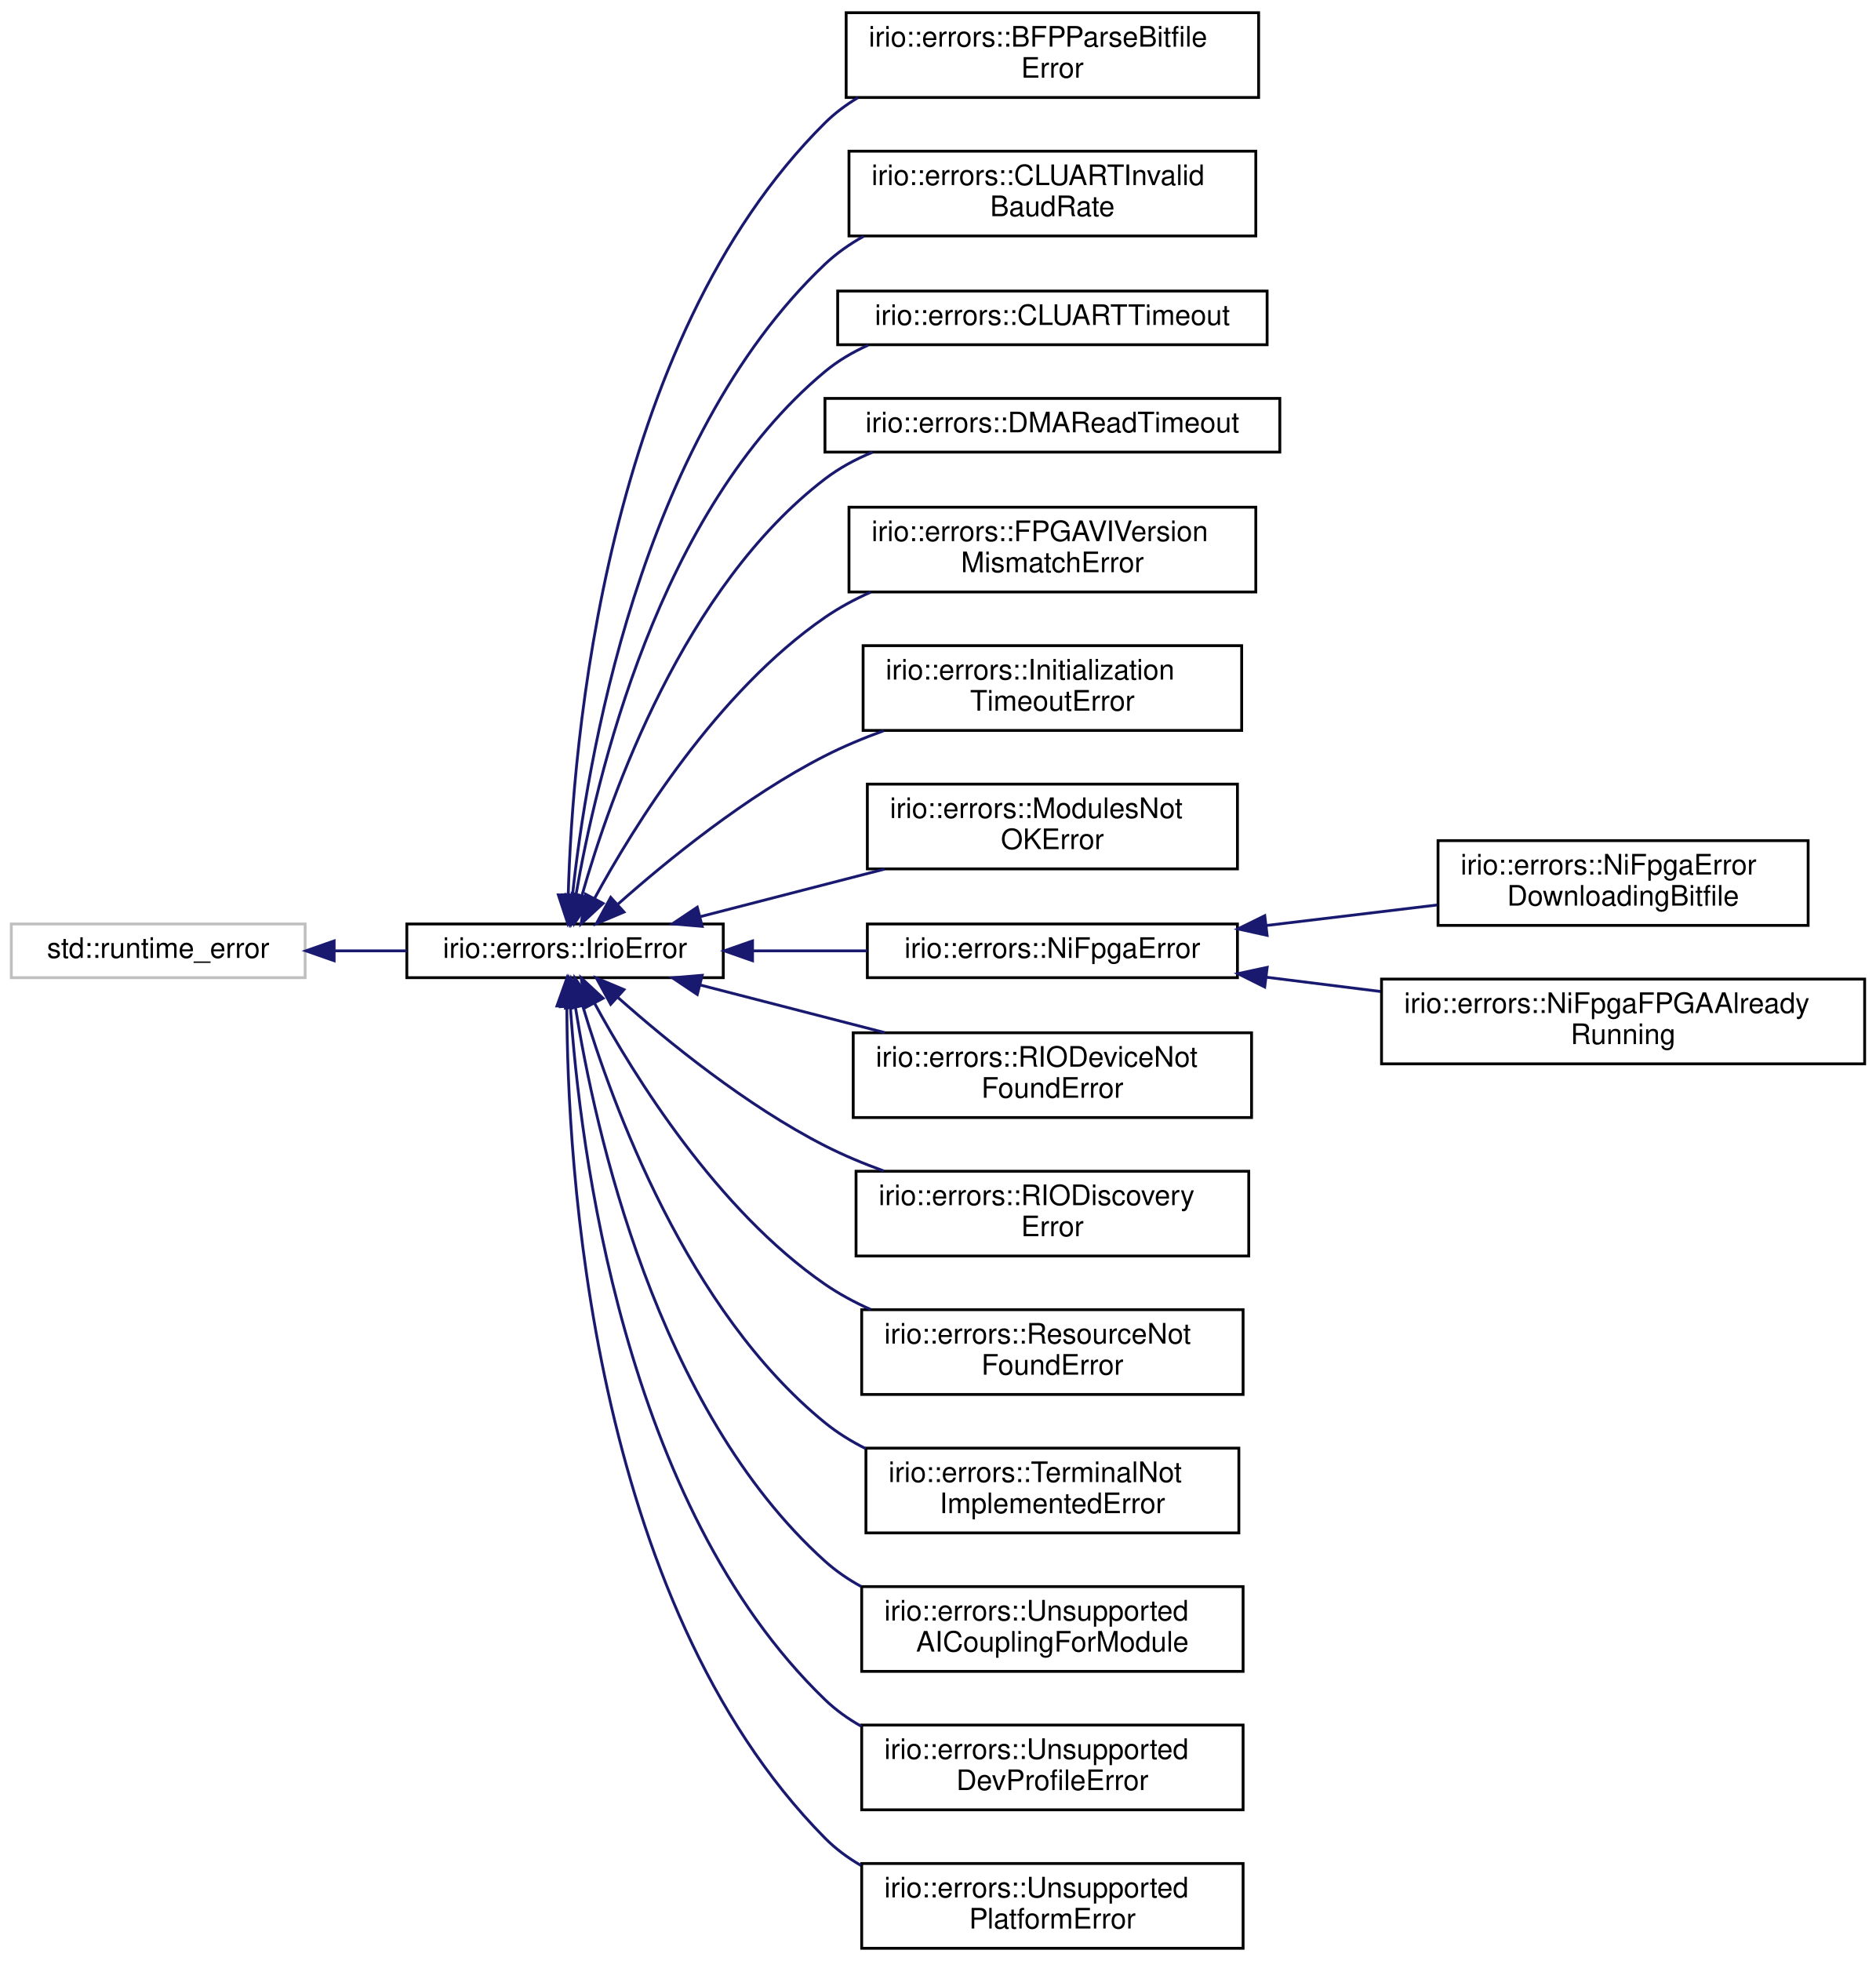
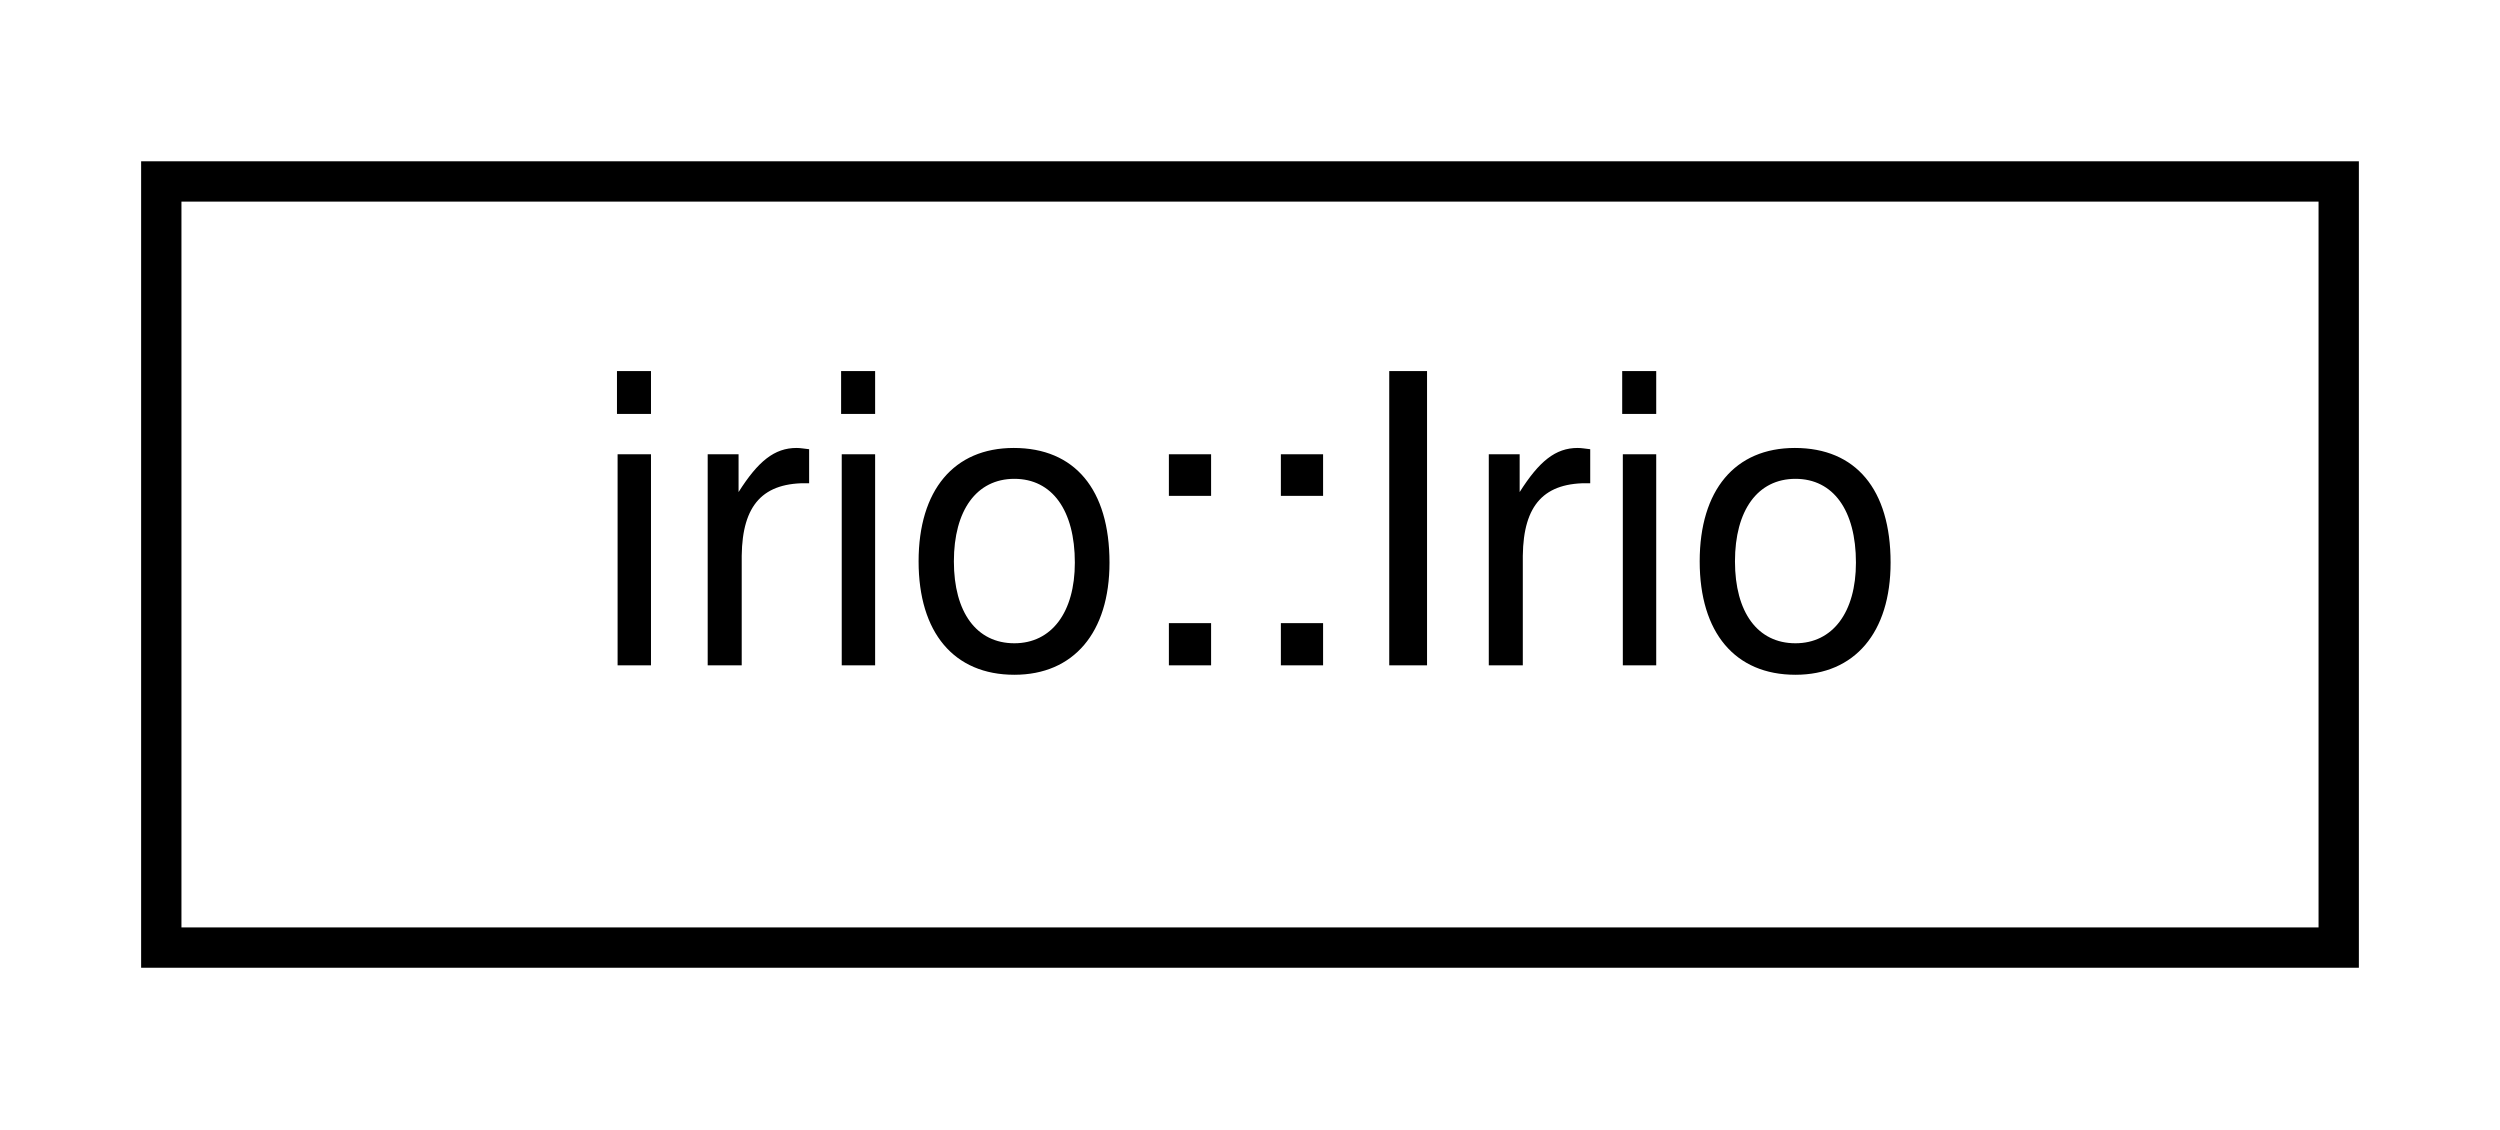
- <svg xmlns="http://www.w3.org/2000/svg" xmlns:xlink="http://www.w3.org/1999/xlink" width="664pt" height="694pt" viewBox="0.00 0.00 664.00 694.00">
-   <g id="graph0" class="graph" transform="scale(1 1) rotate(0) translate(4 690)">
+ <svg xmlns="http://www.w3.org/2000/svg" xmlns:xlink="http://www.w3.org/1999/xlink" width="62pt" height="28pt" viewBox="0.00 0.00 62.00 28.00">
+   <g id="graph0" class="graph" transform="scale(1 1) rotate(0) translate(4 24)">
    <g id="node1" class="node">
      <g id="a_node1">
-         <a xlink:title=" ">
-           <polygon fill="none" stroke="#bfbfbf" points="0,-344 0,-363 104,-363 104,-344 0,-344" />
-           <text text-anchor="middle" x="52" y="-351" font-family="Helvetica,sans-Serif" font-size="10.00">std::runtime_error</text>
+         <a xlink:href="classirio_1_1Irio.html" target="_top" xlink:title="irioCoreCpp main class.">
+           <polygon fill="none" stroke="black" points="0,-0.5 0,-19.5 54,-19.5 54,-0.5 0,-0.5" />
+           <text text-anchor="middle" x="27" y="-7.5" font-family="Helvetica,sans-Serif" font-size="10.00">irio::Irio</text>
        </a>
      </g>
    </g>
-     <g id="node2" class="node">
-       <g id="a_node2">
-         <a xlink:href="classirio_1_1errors_1_1IrioError.html" target="_top" xlink:title="Base IRIO error.">
-           <polygon fill="none" stroke="black" points="140,-344 140,-363 252,-363 252,-344 140,-344" />
-           <text text-anchor="middle" x="196" y="-351" font-family="Helvetica,sans-Serif" font-size="10.00">irio::errors::IrioError</text>
-         </a>
-       </g>
-     </g>
-     <g id="edge1" class="edge">
-       <path fill="none" stroke="midnightblue" d="M114.48,-353.5C122.96,-353.5 131.62,-353.5 139.97,-353.5" />
-       <polygon fill="midnightblue" stroke="midnightblue" points="114.27,-350 104.27,-353.5 114.27,-357 114.27,-350" />
-     </g>
-     <g id="node3" class="node">
-       <g id="a_node3">
-         <a xlink:href="classirio_1_1errors_1_1BFPParseBitfileError.html" target="_top" xlink:title="Exception when an error occurs while parsing the bitfile.">
-           <polygon fill="none" stroke="black" points="295.5,-655.5 295.5,-685.5 441.5,-685.5 441.5,-655.5 295.5,-655.5" />
-           <text text-anchor="start" x="303.5" y="-673.5" font-family="Helvetica,sans-Serif" font-size="10.00">irio::errors::BFPParseBitfile</text>
-           <text text-anchor="middle" x="368.5" y="-662.5" font-family="Helvetica,sans-Serif" font-size="10.00">Error</text>
-         </a>
-       </g>
-     </g>
-     <g id="edge2" class="edge">
-       <path fill="none" stroke="midnightblue" d="M197.14,-373.52C198.6,-426.05 209.96,-569.07 288,-646.5 291.48,-649.95 295.44,-652.91 299.69,-655.45" />
-       <polygon fill="midnightblue" stroke="midnightblue" points="200.63,-373.16 196.95,-363.22 193.63,-373.29 200.63,-373.16" />
-     </g>
-     <g id="node4" class="node">
-       <g id="a_node4">
-         <a xlink:href="classirio_1_1errors_1_1CLUARTInvalidBaudRate.html" target="_top" xlink:title="Exception when the baud rate read is not a valid value.">
-           <polygon fill="none" stroke="black" points="296.5,-606.5 296.5,-636.5 440.5,-636.5 440.5,-606.5 296.5,-606.5" />
-           <text text-anchor="start" x="304.5" y="-624.5" font-family="Helvetica,sans-Serif" font-size="10.00">irio::errors::CLUARTInvalid</text>
-           <text text-anchor="middle" x="368.5" y="-613.5" font-family="Helvetica,sans-Serif" font-size="10.00">BaudRate</text>
-         </a>
-       </g>
-     </g>
-     <g id="edge3" class="edge">
-       <path fill="none" stroke="midnightblue" d="M198.63,-373.09C203.5,-418.92 221.99,-533.94 288,-596.5 292.1,-600.38 296.79,-603.66 301.8,-606.43" />
-       <polygon fill="midnightblue" stroke="midnightblue" points="202.1,-372.63 197.67,-363.01 195.13,-373.3 202.1,-372.63" />
-     </g>
-     <g id="node5" class="node">
-       <g id="a_node5">
-         <a xlink:href="classirio_1_1errors_1_1CLUARTTimeout.html" target="_top" xlink:title="Exception when a timeout occurs in a CL UART operation.">
-           <polygon fill="none" stroke="black" points="292.5,-568 292.5,-587 444.5,-587 444.5,-568 292.5,-568" />
-           <text text-anchor="middle" x="368.5" y="-575" font-family="Helvetica,sans-Serif" font-size="10.00">irio::errors::CLUARTTimeout</text>
-         </a>
-       </g>
-     </g>
-     <g id="edge4" class="edge">
-       <path fill="none" stroke="midnightblue" d="M199.83,-373.06C206.83,-414.07 228.89,-509.34 288,-558.5 292.58,-562.31 297.8,-565.38 303.32,-567.86" />
-       <polygon fill="midnightblue" stroke="midnightblue" points="203.26,-372.34 198.23,-363.01 196.34,-373.44 203.26,-372.34" />
-     </g>
-     <g id="node6" class="node">
-       <g id="a_node6">
-         <a xlink:href="classirio_1_1errors_1_1DMAReadTimeout.html" target="_top" xlink:title="Exception when a timeout expires while trying to read a DMA.">
-           <polygon fill="none" stroke="black" points="288,-530 288,-549 449,-549 449,-530 288,-530" />
-           <text text-anchor="middle" x="368.5" y="-537" font-family="Helvetica,sans-Serif" font-size="10.00">irio::errors::DMAReadTimeout</text>
-         </a>
-       </g>
-     </g>
-     <g id="edge5" class="edge">
-       <path fill="none" stroke="midnightblue" d="M202.03,-373.25C212.08,-408.54 238.08,-482.29 288,-520.5 293.07,-524.38 298.82,-527.48 304.84,-529.96" />
-       <polygon fill="midnightblue" stroke="midnightblue" points="205.31,-371.98 199.32,-363.24 198.55,-373.81 205.31,-371.98" />
-     </g>
-     <g id="node7" class="node">
-       <g id="a_node7">
-         <a xlink:href="classirio_1_1errors_1_1FPGAVIVersionMismatchError.html" target="_top" xlink:title="Exception when FPGAVIVersion is not the one expected.">
-           <polygon fill="none" stroke="black" points="296.5,-480.5 296.5,-510.5 440.5,-510.5 440.5,-480.5 296.5,-480.5" />
-           <text text-anchor="start" x="304.5" y="-498.5" font-family="Helvetica,sans-Serif" font-size="10.00">irio::errors::FPGAVIVersion</text>
-           <text text-anchor="middle" x="368.5" y="-487.5" font-family="Helvetica,sans-Serif" font-size="10.00">MismatchError</text>
-         </a>
-       </g>
-     </g>
-     <g id="edge6" class="edge">
-       <path fill="none" stroke="midnightblue" d="M206.37,-371.92C220.54,-397.94 249.85,-445.2 288,-471.5 292.99,-474.94 298.48,-477.89 304.17,-480.43" />
-       <polygon fill="midnightblue" stroke="midnightblue" points="209.46,-370.28 201.7,-363.08 203.27,-373.55 209.46,-370.28" />
-     </g>
-     <g id="node8" class="node">
-       <g id="a_node8">
-         <a xlink:href="classirio_1_1errors_1_1InitializationTimeoutError.html" target="_top" xlink:title="Exception when InitDone is not ready within a specified timeout.">
-           <polygon fill="none" stroke="black" points="301.5,-431.5 301.5,-461.5 435.5,-461.5 435.5,-431.5 301.5,-431.5" />
-           <text text-anchor="start" x="309.5" y="-449.5" font-family="Helvetica,sans-Serif" font-size="10.00">irio::errors::Initialization</text>
-           <text text-anchor="middle" x="368.5" y="-438.5" font-family="Helvetica,sans-Serif" font-size="10.00">TimeoutError</text>
-         </a>
-       </g>
-     </g>
-     <g id="edge7" class="edge">
-       <path fill="none" stroke="midnightblue" d="M214.77,-370.06C232.22,-385.55 260.21,-408.35 288,-422.5 294.55,-425.84 301.65,-428.8 308.81,-431.4" />
-       <polygon fill="midnightblue" stroke="midnightblue" points="216.86,-367.23 207.09,-363.12 212.16,-372.42 216.86,-367.23" />
-     </g>
-     <g id="node9" class="node">
-       <g id="a_node9">
-         <a xlink:href="classirio_1_1errors_1_1ModulesNotOKError.html" target="_top" xlink:title="Exception when the modules installed in the platform are not the ones expected or the FPGA inform tha...">
-           <polygon fill="none" stroke="black" points="303,-382.5 303,-412.5 434,-412.5 434,-382.5 303,-382.5" />
-           <text text-anchor="start" x="311" y="-400.5" font-family="Helvetica,sans-Serif" font-size="10.00">irio::errors::ModulesNot</text>
-           <text text-anchor="middle" x="368.5" y="-389.5" font-family="Helvetica,sans-Serif" font-size="10.00">OKError</text>
-         </a>
-       </g>
-     </g>
-     <g id="edge8" class="edge">
-       <path fill="none" stroke="midnightblue" d="M243.88,-365.6C264.04,-370.8 287.83,-376.94 309.12,-382.43" />
-       <polygon fill="midnightblue" stroke="midnightblue" points="244.55,-362.16 234,-363.05 242.8,-368.94 244.55,-362.16" />
-     </g>
-     <g id="node10" class="node">
-       <g id="a_node10">
-         <a xlink:href="classirio_1_1errors_1_1NiFpgaError.html" target="_top" xlink:title="Exception when an error returns from a NiFpga_* function.">
-           <polygon fill="none" stroke="black" points="303,-344 303,-363 434,-363 434,-344 303,-344" />
-           <text text-anchor="middle" x="368.5" y="-351" font-family="Helvetica,sans-Serif" font-size="10.00">irio::errors::NiFpgaError</text>
-         </a>
-       </g>
-     </g>
-     <g id="edge9" class="edge">
-       <path fill="none" stroke="midnightblue" d="M262.37,-353.5C275.67,-353.5 289.66,-353.5 302.93,-353.5" />
-       <polygon fill="midnightblue" stroke="midnightblue" points="262.36,-350 252.36,-353.5 262.36,-357 262.36,-350" />
-     </g>
-     <g id="node13" class="node">
-       <g id="a_node13">
-         <a xlink:href="classirio_1_1errors_1_1RIODeviceNotFoundError.html" target="_top" xlink:title="Exception when the specified RIO Device is not found.">
-           <polygon fill="none" stroke="black" points="298,-294.5 298,-324.5 439,-324.5 439,-294.5 298,-294.5" />
-           <text text-anchor="start" x="306" y="-312.5" font-family="Helvetica,sans-Serif" font-size="10.00">irio::errors::RIODeviceNot</text>
-           <text text-anchor="middle" x="368.5" y="-301.5" font-family="Helvetica,sans-Serif" font-size="10.00">FoundError</text>
-         </a>
-       </g>
-     </g>
-     <g id="edge12" class="edge">
-       <path fill="none" stroke="midnightblue" d="M243.88,-341.4C264.04,-336.2 287.83,-330.06 309.12,-324.57" />
-       <polygon fill="midnightblue" stroke="midnightblue" points="242.8,-338.06 234,-343.95 244.55,-344.84 242.8,-338.06" />
-     </g>
-     <g id="node14" class="node">
-       <g id="a_node14">
-         <a xlink:href="classirio_1_1errors_1_1RIODiscoveryError.html" target="_top" xlink:title="Exception when an error occurs while searching for the RIO Device.">
-           <polygon fill="none" stroke="black" points="299,-245.5 299,-275.5 438,-275.5 438,-245.5 299,-245.5" />
-           <text text-anchor="start" x="307" y="-263.5" font-family="Helvetica,sans-Serif" font-size="10.00">irio::errors::RIODiscovery</text>
-           <text text-anchor="middle" x="368.5" y="-252.5" font-family="Helvetica,sans-Serif" font-size="10.00">Error</text>
-         </a>
-       </g>
-     </g>
-     <g id="edge13" class="edge">
-       <path fill="none" stroke="midnightblue" d="M214.77,-336.94C232.22,-321.45 260.21,-298.65 288,-284.5 294.55,-281.16 301.65,-278.2 308.81,-275.6" />
-       <polygon fill="midnightblue" stroke="midnightblue" points="212.16,-334.58 207.09,-343.88 216.86,-339.77 212.16,-334.58" />
-     </g>
-     <g id="node15" class="node">
-       <g id="a_node15">
-         <a xlink:href="classirio_1_1errors_1_1ResourceNotFoundError.html" target="_top" xlink:title="Exception when a resource (Register/DMA) is not found.">
-           <polygon fill="none" stroke="black" points="301,-196.5 301,-226.5 436,-226.5 436,-196.5 301,-196.5" />
-           <text text-anchor="start" x="309" y="-214.5" font-family="Helvetica,sans-Serif" font-size="10.00">irio::errors::ResourceNot</text>
-           <text text-anchor="middle" x="368.5" y="-203.5" font-family="Helvetica,sans-Serif" font-size="10.00">FoundError</text>
-         </a>
-       </g>
-     </g>
-     <g id="edge14" class="edge">
-       <path fill="none" stroke="midnightblue" d="M206.37,-335.08C220.54,-309.06 249.85,-261.8 288,-235.5 292.99,-232.06 298.48,-229.11 304.17,-226.57" />
-       <polygon fill="midnightblue" stroke="midnightblue" points="203.27,-333.45 201.7,-343.92 209.46,-336.72 203.27,-333.45" />
-     </g>
-     <g id="node16" class="node">
-       <g id="a_node16">
-         <a xlink:href="classirio_1_1errors_1_1TerminalNotImplementedError.html" target="_top" xlink:title="Exception when terminal has not been implemented in the profile.">
-           <polygon fill="none" stroke="black" points="302.5,-147.5 302.5,-177.5 434.5,-177.5 434.5,-147.5 302.5,-147.5" />
-           <text text-anchor="start" x="310.5" y="-165.5" font-family="Helvetica,sans-Serif" font-size="10.00">irio::errors::TerminalNot</text>
-           <text text-anchor="middle" x="368.5" y="-154.5" font-family="Helvetica,sans-Serif" font-size="10.00">ImplementedError</text>
-         </a>
-       </g>
-     </g>
-     <g id="edge15" class="edge">
-       <path fill="none" stroke="midnightblue" d="M202.25,-334.03C212.66,-299.2 239.22,-226.15 288,-186.5 292.36,-182.95 297.24,-179.93 302.38,-177.35" />
-       <polygon fill="midnightblue" stroke="midnightblue" points="198.82,-333.33 199.44,-343.91 205.55,-335.25 198.82,-333.33" />
-     </g>
-     <g id="node17" class="node">
-       <g id="a_node17">
-         <a xlink:href="classirio_1_1errors_1_1UnsupportedAICouplingForModule.html" target="_top" xlink:title="Exception when trying to set an invalid AI coupling mode for a module.">
-           <polygon fill="none" stroke="black" points="301,-98.5 301,-128.5 436,-128.5 436,-98.5 301,-98.5" />
-           <text text-anchor="start" x="309" y="-116.5" font-family="Helvetica,sans-Serif" font-size="10.00">irio::errors::Unsupported</text>
-           <text text-anchor="middle" x="368.5" y="-105.5" font-family="Helvetica,sans-Serif" font-size="10.00">AICouplingForModule</text>
-         </a>
-       </g>
-     </g>
-     <g id="edge16" class="edge">
-       <path fill="none" stroke="midnightblue" d="M199.69,-333.47C206.45,-290.99 228.14,-191.35 288,-137.5 291.86,-134.03 296.2,-131.06 300.82,-128.52" />
-       <polygon fill="midnightblue" stroke="midnightblue" points="196.18,-333.23 198.18,-343.63 203.11,-334.25 196.18,-333.23" />
-     </g>
-     <g id="node18" class="node">
-       <g id="a_node18">
-         <a xlink:href="classirio_1_1errors_1_1UnsupportedDevProfileError.html" target="_top" xlink:title="Exception when the DevProfile read from the FPGA does not matches any of the supported ones or if the...">
-           <polygon fill="none" stroke="black" points="301,-49.5 301,-79.5 436,-79.5 436,-49.5 301,-49.5" />
-           <text text-anchor="start" x="309" y="-67.5" font-family="Helvetica,sans-Serif" font-size="10.00">irio::errors::Unsupported</text>
-           <text text-anchor="middle" x="368.5" y="-56.5" font-family="Helvetica,sans-Serif" font-size="10.00">DevProfileError</text>
-         </a>
-       </g>
-     </g>
-     <g id="edge17" class="edge">
-       <path fill="none" stroke="midnightblue" d="M197.88,-333.76C201.16,-284.91 216.48,-157.38 288,-88.5 291.84,-84.8 296.23,-81.67 300.94,-79.02" />
-       <polygon fill="midnightblue" stroke="midnightblue" points="194.38,-333.74 197.31,-343.92 201.37,-334.13 194.38,-333.74" />
-     </g>
-     <g id="node19" class="node">
-       <g id="a_node19">
-         <a xlink:href="classirio_1_1errors_1_1UnsupportedPlatformError.html" target="_top" xlink:title="Exception when the platform read from the FPGA does not match any of the supported ones (See platform...">
-           <polygon fill="none" stroke="black" points="301,-0.5 301,-30.5 436,-30.5 436,-0.5 301,-0.5" />
-           <text text-anchor="start" x="309" y="-18.5" font-family="Helvetica,sans-Serif" font-size="10.00">irio::errors::Unsupported</text>
-           <text text-anchor="middle" x="368.5" y="-7.5" font-family="Helvetica,sans-Serif" font-size="10.00">PlatformError</text>
-         </a>
-       </g>
-     </g>
-     <g id="edge18" class="edge">
-       <path fill="none" stroke="midnightblue" d="M196.64,-333.9C196.75,-279.25 204.72,-123.71 288,-39.5 291.75,-35.71 296.08,-32.51 300.74,-29.81" />
-       <polygon fill="midnightblue" stroke="midnightblue" points="193.14,-333.99 196.71,-343.96 200.14,-333.94 193.14,-333.99" />
-     </g>
-     <g id="node11" class="node">
-       <g id="a_node11">
-         <a xlink:href="classirio_1_1errors_1_1NiFpgaErrorDownloadingBitfile.html" target="_top" xlink:title="Specific error when an error occurs while downloading the bitfile into the FPGA.">
-           <polygon fill="none" stroke="black" points="505,-362.5 505,-392.5 636,-392.5 636,-362.5 505,-362.5" />
-           <text text-anchor="start" x="513" y="-380.5" font-family="Helvetica,sans-Serif" font-size="10.00">irio::errors::NiFpgaError</text>
-           <text text-anchor="middle" x="570.5" y="-369.5" font-family="Helvetica,sans-Serif" font-size="10.00">DownloadingBitfile</text>
-         </a>
-       </g>
-     </g>
-     <g id="edge10" class="edge">
-       <path fill="none" stroke="midnightblue" d="M444.11,-362.45C464.03,-364.84 485.38,-367.41 504.72,-369.73" />
-       <polygon fill="midnightblue" stroke="midnightblue" points="444.5,-358.98 434.16,-361.26 443.67,-365.93 444.5,-358.98" />
-     </g>
-     <g id="node12" class="node">
-       <g id="a_node12">
-         <a xlink:href="classirio_1_1errors_1_1NiFpgaFPGAAlreadyRunning.html" target="_top" xlink:title="Specific error when NiFpga_Run return that the FPGA VI is already running.">
-           <polygon fill="none" stroke="black" points="485,-313.5 485,-343.5 656,-343.5 656,-313.5 485,-313.5" />
-           <text text-anchor="start" x="493" y="-331.5" font-family="Helvetica,sans-Serif" font-size="10.00">irio::errors::NiFpgaFPGAAlready</text>
-           <text text-anchor="middle" x="570.5" y="-320.5" font-family="Helvetica,sans-Serif" font-size="10.00">Running</text>
-         </a>
-       </g>
-     </g>
-     <g id="edge11" class="edge">
-       <path fill="none" stroke="midnightblue" d="M444.12,-344.17C457.33,-342.52 471.18,-340.79 484.65,-339.11" />
-       <polygon fill="midnightblue" stroke="midnightblue" points="443.65,-340.7 434.16,-345.42 444.52,-347.65 443.65,-340.7" />
-     </g>
  </g>
</svg>
